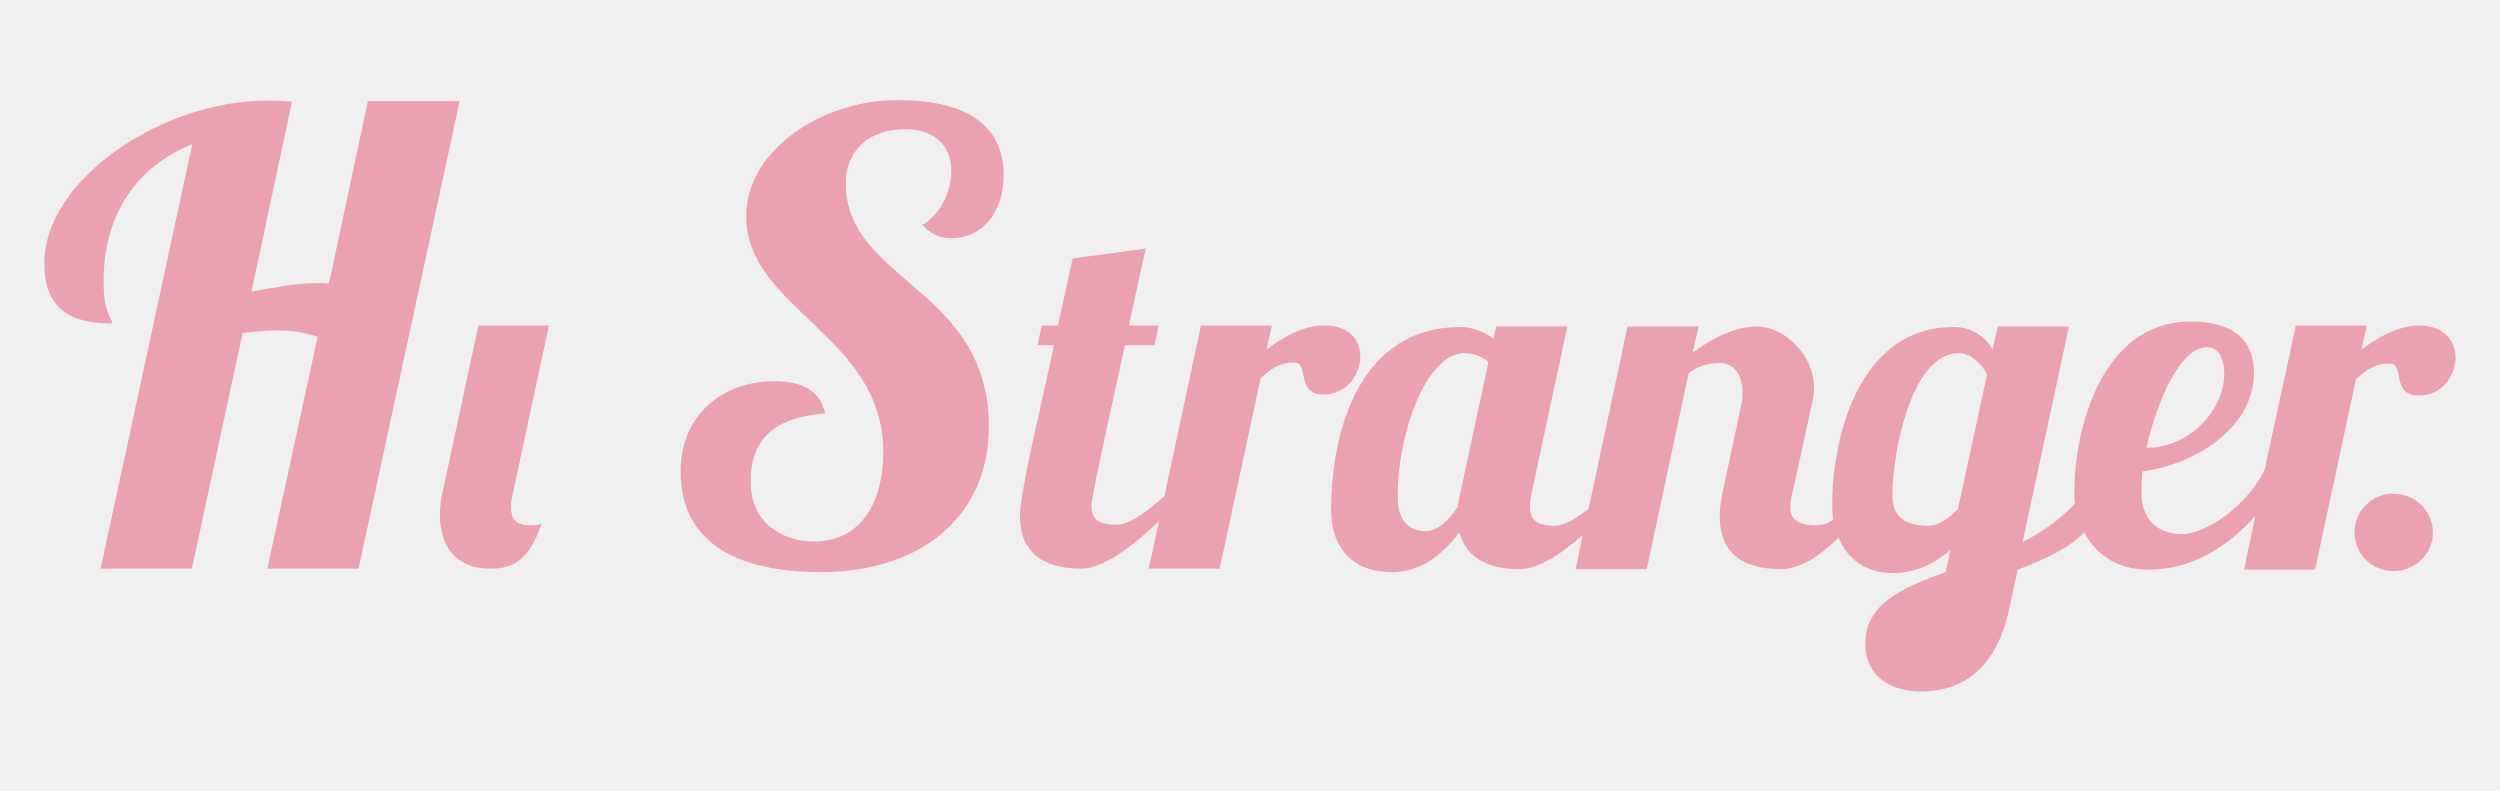
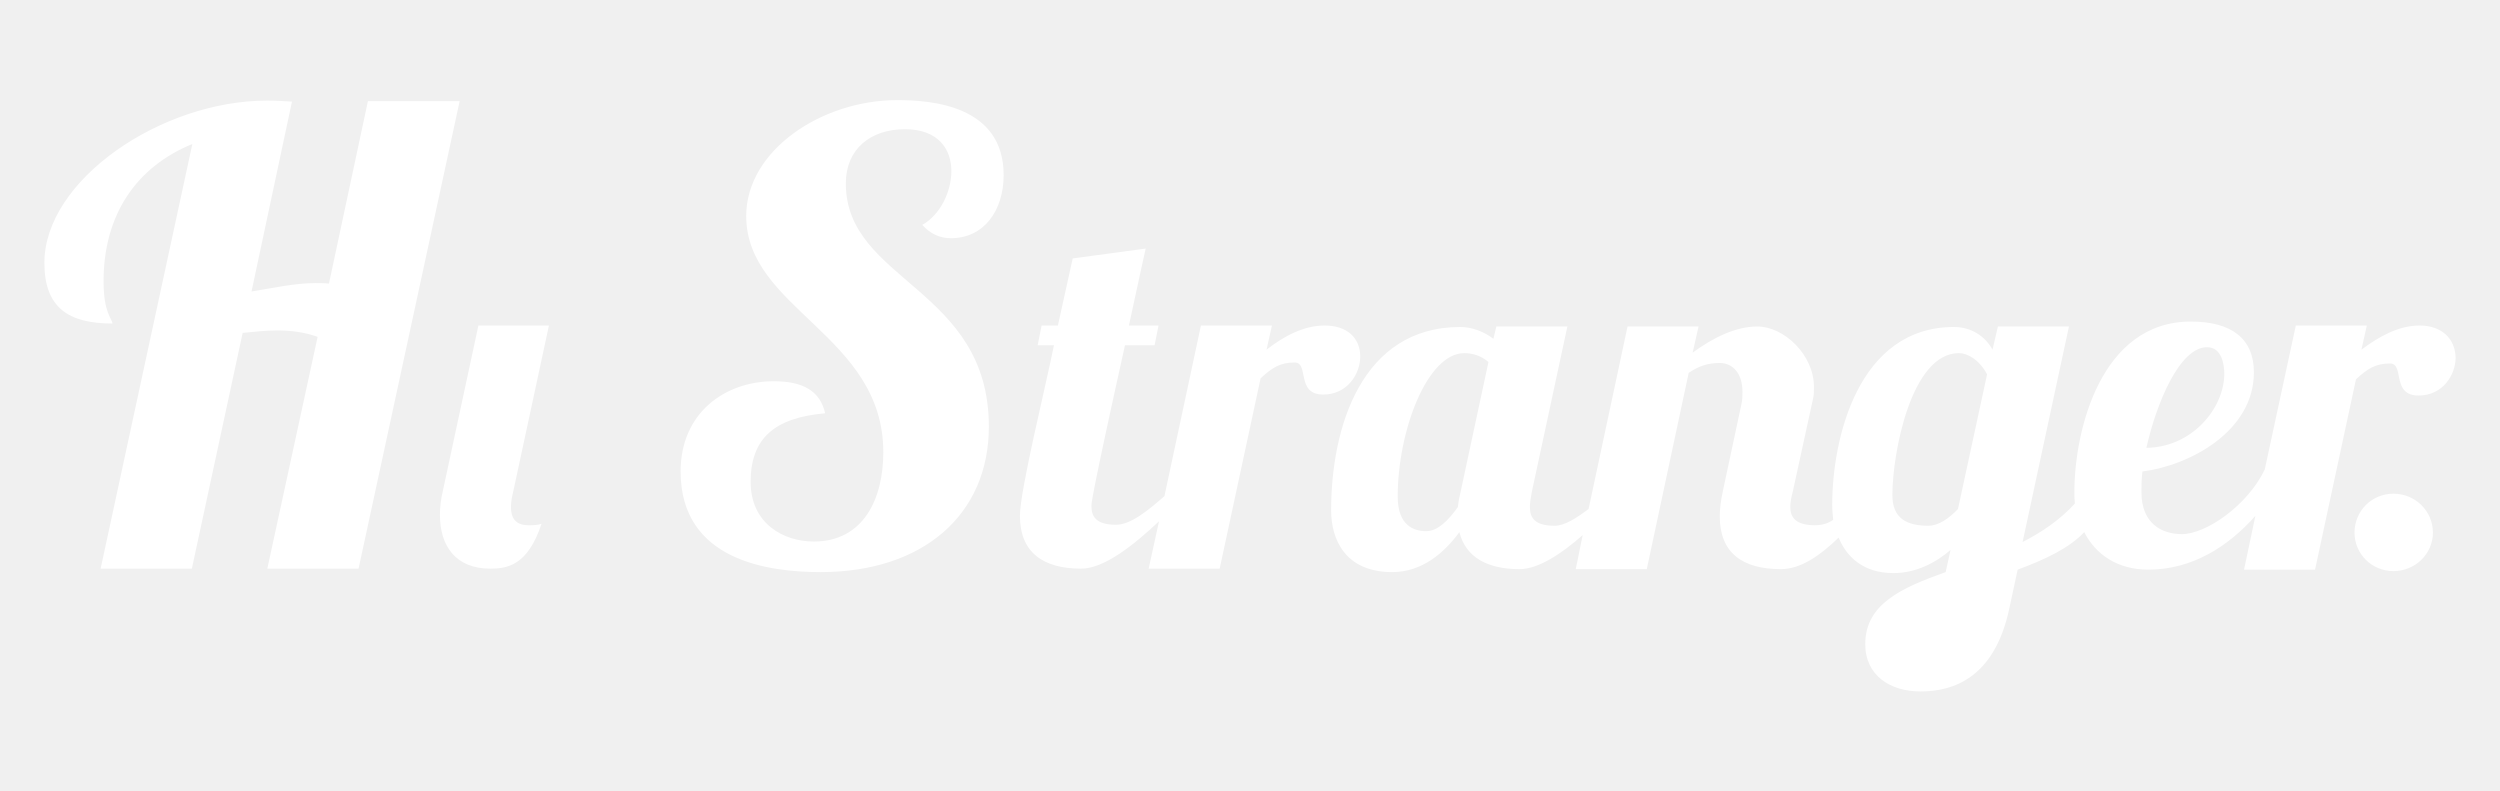
- <svg xmlns="http://www.w3.org/2000/svg" version="1.1" id="Layer_1" x="0px" y="0px" viewBox="0 0 506.9 160.3" style="enable-background:new 0 0 506.9 160.3;" xml:space="preserve">
-   <style type="text/css">
- 	.st0{fill:#EAA1B1;}
- </style>
-   <g>
-     <path class="st0" d="M493.3,108c0,4.3-3.6,7.8-8,7.8s-7.9-3.5-7.9-7.8c0-4.4,3.5-7.9,7.9-7.9C489.7,100.1,493.3,103.6,493.3,108z" />
-     <g>
-       <path class="st0" d="M93.2,20.5l-20.5,94.8H54.2l10.2-47c-2.8-1-5.6-1.3-8.2-1.3c-2.4,0-4.9,0.3-7,0.5l-10.3,47.8H20.4L39,29.2    C27.7,33.8,21,43.5,21,57c0,6.5,1.7,7.5,1.8,8.6C13.9,65.6,9,62.4,9,53.3c0-16.8,23.7-32.9,45.1-32.9c1.8,0,3.5,0.1,5.1,0.2    L51,59.1c4.4-0.7,8.8-1.7,12.9-1.7c0.8,0,1.9,0,2.8,0.1l7.9-37C74.6,20.5,93.2,20.5,93.2,20.5z" />
-       <path class="st0" d="M104.1,99.5c-0.3,1.2-0.5,2.3-0.5,3.3c0,2.1,0.8,3.7,3.6,3.7c0.7,0,1.8,0,2.6-0.3c-2.8,8.5-7,9.1-10.4,9.1    c-7,0-10.2-4.6-10.2-10.9c0-1.6,0.2-3.2,0.6-4.9L97,66h14.3L104.1,99.5z" />
-       <path class="st0" d="M192.9,34.7c0-4.4-2.6-8.5-9.4-8.5c-7.1,0-12,4.1-12,11c0,19.9,29,21.1,29,49.3c0,17.9-13.4,29.5-34.1,29.5    c-10.3,0-28.4-2.2-28.4-20.4c0-11.9,9-18.3,18.9-18.3c5.8,0,9.4,1.9,10.4,6.5c-10.4,0.9-15.1,5.2-15.1,13.9    c0,8.5,6.7,12.1,12.8,12.1c10.1,0,14.1-8.7,14.1-18.1c0-23.8-27.8-29-27.8-47.9c0-13.3,15.3-23.5,30.6-23.5    c6.8,0,21.6,1,21.6,15.2c0,7.2-4,12.8-10.7,12.8c-2.1,0-4.1-0.8-5.8-2.7C190.6,43.6,192.9,38.9,192.9,34.7z" />
-       <path class="st0" d="M268.3,80c-5.6,0-2.8-6.5-5.8-6.5s-4.6,1.1-6.9,3.2l-8.3,38.6h-14.4l2.1-9.6c-5.1,4.8-11.1,9.6-15.8,9.6    c-7.7,0-12.4-3.3-12.4-10.7c0-5.2,5.2-26.1,6.9-34.6h-3.3l0.8-4h3.3l3-13.6l14.8-2c0,0-1.5,6.7-3.4,15.6h6l-0.8,4h-6    c-6.9,31.1-6.8,32.1-6.8,32.6c0,2.2,1,3.8,5,3.8c3,0,6.6-3,9.8-5.8l7.4-34.6h14.4l-1.1,4.9c3.6-2.8,7.6-4.9,11.8-4.9    c4.5,0,7.2,2.5,7.2,6.3C275.8,75.8,273.2,80,268.3,80z" />
-       <path class="st0" d="M490.6,66c-4.2,0-8.2,2.2-11.8,4.9l1.1-4.9h-14.4l-6.3,29.2c-3.5,7.3-11.9,13.1-16.8,13.1    c-3.9,0-8.2-2-8.2-8.5c0-1.2,0-2.6,0.2-4.2c9.5-1.2,22.6-8.1,22.6-20.1c0-6.9-4.6-10.3-12.8-10.3c-18.2,0-23.6,22-23.6,34.6    c0,0.7,0,1.5,0.1,2.3c-3,3.3-6.7,5.8-10.6,7.8l9.4-43.7h-14.4l-1.1,4.7c-1.4-2.6-4.2-4.6-7.8-4.6c-19.4,0-24.7,22.5-24.7,36.1    c0,1,0.1,2,0.2,3c-1,0.7-2.2,1.1-3.7,1.1c-3.9,0-5-1.6-5-3.7c0-1,0.2-2,0.5-3.1l4.1-18.8c0.2-0.8,0.2-1.6,0.2-2.4    c0-6.6-6.1-12.3-11.5-12.3c-4.4,0-9,2.3-13.1,5.3l1.2-5.3H330l-7.9,37c-2.4,1.8-4.8,3.4-6.9,3.4c-4,0-5-1.6-5-3.8    c0-0.9,0.2-2,0.4-3.1l7.2-33.5h-14.4l-0.6,2.5c-1.8-1.4-4.3-2.4-6.7-2.4c-20,0-26.2,20.3-26.2,37.2c0,5.8,2.8,12.5,12.4,12.5    c6.1,0,10.6-4,13.6-8.1c1.3,5.1,5.7,7.5,12.2,7.5c3.8,0,8.5-3.1,12.8-6.9l-1.4,6.9h14.4l8.5-39.8c2.1-1.4,3.9-2,6.3-2    c2.7,0,4.6,2.2,4.6,5.8c0,0.8,0,1.7-0.2,2.5l-3.8,17.8c-0.4,1.9-0.6,3.5-0.6,5c0,7.4,4.6,10.7,12.4,10.7c4.1,0,8.1-2.9,11.7-6.4    c1.6,3.9,5,7.2,11.1,7.2c4.6,0,8.6-2.1,11.6-4.7l-1,4.5c-9,3.2-16.3,6.5-16.3,14.6c0,6.4,5.1,9.6,11.2,9.6c6.6,0,15-2.7,18-16.8    l1.7-7.9c5.4-2,10.4-4.3,13.5-7.6c2.3,4.5,6.7,7.6,13,7.6c8.9,0,16.2-4.7,21.7-10.9l-2.3,10.9h14.4l8.3-38.6    c2.3-2.1,3.9-3.2,6.9-3.2s0.2,6.5,5.8,6.5c4.9,0,7.5-4.2,7.5-7.7C497.8,68.6,495,66,490.6,66z M447.5,70.4c3,0,3.5,3.5,3.5,5.5    c-0.1,7-6.6,14.8-15.8,14.9C437.3,81.5,442,70.4,447.5,70.4z M296.2,99.5c-0.3,1.2-0.5,2.3-0.6,3.3c-1.9,2.7-4.1,4.9-6.4,4.9    c-2.5,0-5.8-1.1-5.8-7c0-13.4,6-29.1,13.5-29.1c1.4,0,3.3,0.4,4.9,1.8L296.2,99.5z M397,103.2c-1.9,2-4,3.4-6,3.4    c-4.4,0-7.3-1.5-7.3-6.2c0-8.5,3.8-28.8,13.5-28.8c1.7,0,4.1,1.3,5.7,4.3L397,103.2z" />
-     </g>
-   </g>
+ <svg xmlns="http://www.w3.org/2000/svg" id="Layer_1" viewBox="0 0 506.9 160.3" width="506.9" height="160.3">
+   <style>.st0{fill:#fff}</style>
+   <path d="M493.3 108c0 4.3-3.6 7.8-8 7.8s-7.9-3.5-7.9-7.8c0-4.4 3.5-7.9 7.9-7.9s8 3.5 8 7.9zM93.2 20.5l-20.5 94.8H54.2l10.2-47c-2.8-1-5.6-1.3-8.2-1.3-2.4 0-4.9.3-7 .5l-10.3 47.8H20.4L39 29.2C27.7 33.8 21 43.5 21 57c0 6.5 1.7 7.5 1.8 8.6C13.9 65.6 9 62.4 9 53.3c0-16.8 23.7-32.9 45.1-32.9 1.8 0 3.5.1 5.1.2L51 59.1c4.4-.7 8.8-1.7 12.9-1.7.8 0 1.9 0 2.8.1l7.9-37h18.6zm10.9 79c-.3 1.2-.5 2.3-.5 3.3 0 2.1.8 3.7 3.6 3.7.7 0 1.8 0 2.6-.3-2.8 8.5-7 9.1-10.4 9.1-7 0-10.2-4.6-10.2-10.9 0-1.6.2-3.2.6-4.9L97 66h14.3l-7.2 33.5zm88.8-64.8c0-4.4-2.6-8.5-9.4-8.5-7.1 0-12 4.1-12 11 0 19.9 29 21.1 29 49.3 0 17.9-13.4 29.5-34.1 29.5-10.3 0-28.4-2.2-28.4-20.4 0-11.9 9-18.3 18.9-18.3 5.8 0 9.4 1.9 10.4 6.5-10.4.9-15.1 5.2-15.1 13.9 0 8.5 6.7 12.1 12.8 12.1 10.1 0 14.1-8.7 14.1-18.1 0-23.8-27.8-29-27.8-47.9 0-13.3 15.3-23.5 30.6-23.5 6.8 0 21.6 1 21.6 15.2 0 7.2-4 12.8-10.7 12.8-2.1 0-4.1-.8-5.8-2.7 3.6-2 5.9-6.7 5.9-10.9zM268.3 80c-5.6 0-2.8-6.5-5.8-6.5s-4.6 1.1-6.9 3.2l-8.3 38.6h-14.4l2.1-9.6c-5.1 4.8-11.1 9.6-15.8 9.6-7.7 0-12.4-3.3-12.4-10.7 0-5.2 5.2-26.1 6.9-34.6h-3.3l.8-4h3.3l3-13.6 14.8-2s-1.5 6.7-3.4 15.6h6l-.8 4h-6c-6.9 31.1-6.8 32.1-6.8 32.6 0 2.2 1 3.8 5 3.8 3 0 6.6-3 9.8-5.8l7.4-34.6h14.4l-1.1 4.9c3.6-2.8 7.6-4.9 11.8-4.9 4.5 0 7.2 2.5 7.2 6.3 0 3.5-2.6 7.7-7.5 7.7z" class="st0" />
+   <path d="M490.6 66c-4.2 0-8.2 2.2-11.8 4.9l1.1-4.9h-14.4l-6.3 29.2c-3.5 7.3-11.9 13.1-16.8 13.1-3.9 0-8.2-2-8.2-8.5 0-1.2 0-2.6.2-4.2 9.5-1.2 22.6-8.1 22.6-20.1 0-6.9-4.6-10.3-12.8-10.3-18.2 0-23.6 22-23.6 34.6 0 .7 0 1.5.1 2.3-3 3.3-6.7 5.8-10.6 7.8l9.4-43.7h-14.4l-1.1 4.7c-1.4-2.6-4.2-4.6-7.8-4.6-19.4 0-24.7 22.5-24.7 36.1 0 1 .1 2 .2 3-1 .7-2.2 1.1-3.7 1.1-3.9 0-5-1.6-5-3.7 0-1 .2-2 .5-3.1l4.1-18.8c.2-.8.2-1.6.2-2.4 0-6.6-6.1-12.3-11.5-12.3-4.4 0-9 2.3-13.1 5.3l1.2-5.3H330l-7.9 37c-2.4 1.8-4.8 3.4-6.9 3.4-4 0-5-1.6-5-3.8 0-.9.2-2 .4-3.1l7.2-33.5h-14.4l-.6 2.5c-1.8-1.4-4.3-2.4-6.7-2.4-20 0-26.2 20.3-26.2 37.2 0 5.8 2.8 12.5 12.4 12.5 6.1 0 10.6-4 13.6-8.1 1.3 5.1 5.7 7.5 12.2 7.5 3.8 0 8.5-3.1 12.8-6.9l-1.4 6.9h14.4l8.5-39.8c2.1-1.4 3.9-2 6.3-2 2.7 0 4.6 2.2 4.6 5.8 0 .8 0 1.7-.2 2.5l-3.8 17.8c-.4 1.9-.6 3.5-.6 5 0 7.4 4.6 10.7 12.4 10.7 4.1 0 8.1-2.9 11.7-6.4 1.6 3.9 5 7.2 11.1 7.2 4.6 0 8.6-2.1 11.6-4.7l-1 4.5c-9 3.2-16.3 6.5-16.3 14.6 0 6.4 5.1 9.6 11.2 9.6 6.6 0 15-2.7 18-16.8l1.7-7.9c5.4-2 10.4-4.3 13.5-7.6 2.3 4.5 6.7 7.6 13 7.6 8.9 0 16.2-4.7 21.7-10.9l-2.3 10.9h14.4l8.3-38.6c2.3-2.1 3.9-3.2 6.9-3.2s.2 6.5 5.8 6.5c4.9 0 7.5-4.2 7.5-7.7-.1-3.9-2.9-6.5-7.3-6.5zm-43.1 4.4c3 0 3.5 3.5 3.5 5.5-.1 7-6.6 14.8-15.8 14.9 2.1-9.3 6.8-20.4 12.3-20.4zM296.2 99.5c-.3 1.2-.5 2.3-.6 3.3-1.9 2.7-4.1 4.9-6.4 4.9-2.5 0-5.8-1.1-5.8-7 0-13.4 6-29.1 13.5-29.1 1.4 0 3.3.4 4.9 1.8l-5.6 26.1zm100.8 3.7c-1.9 2-4 3.4-6 3.4-4.4 0-7.3-1.5-7.3-6.2 0-8.5 3.8-28.8 13.5-28.8 1.7 0 4.1 1.3 5.7 4.3l-5.9 27.3z" class="st0" />
</svg>
